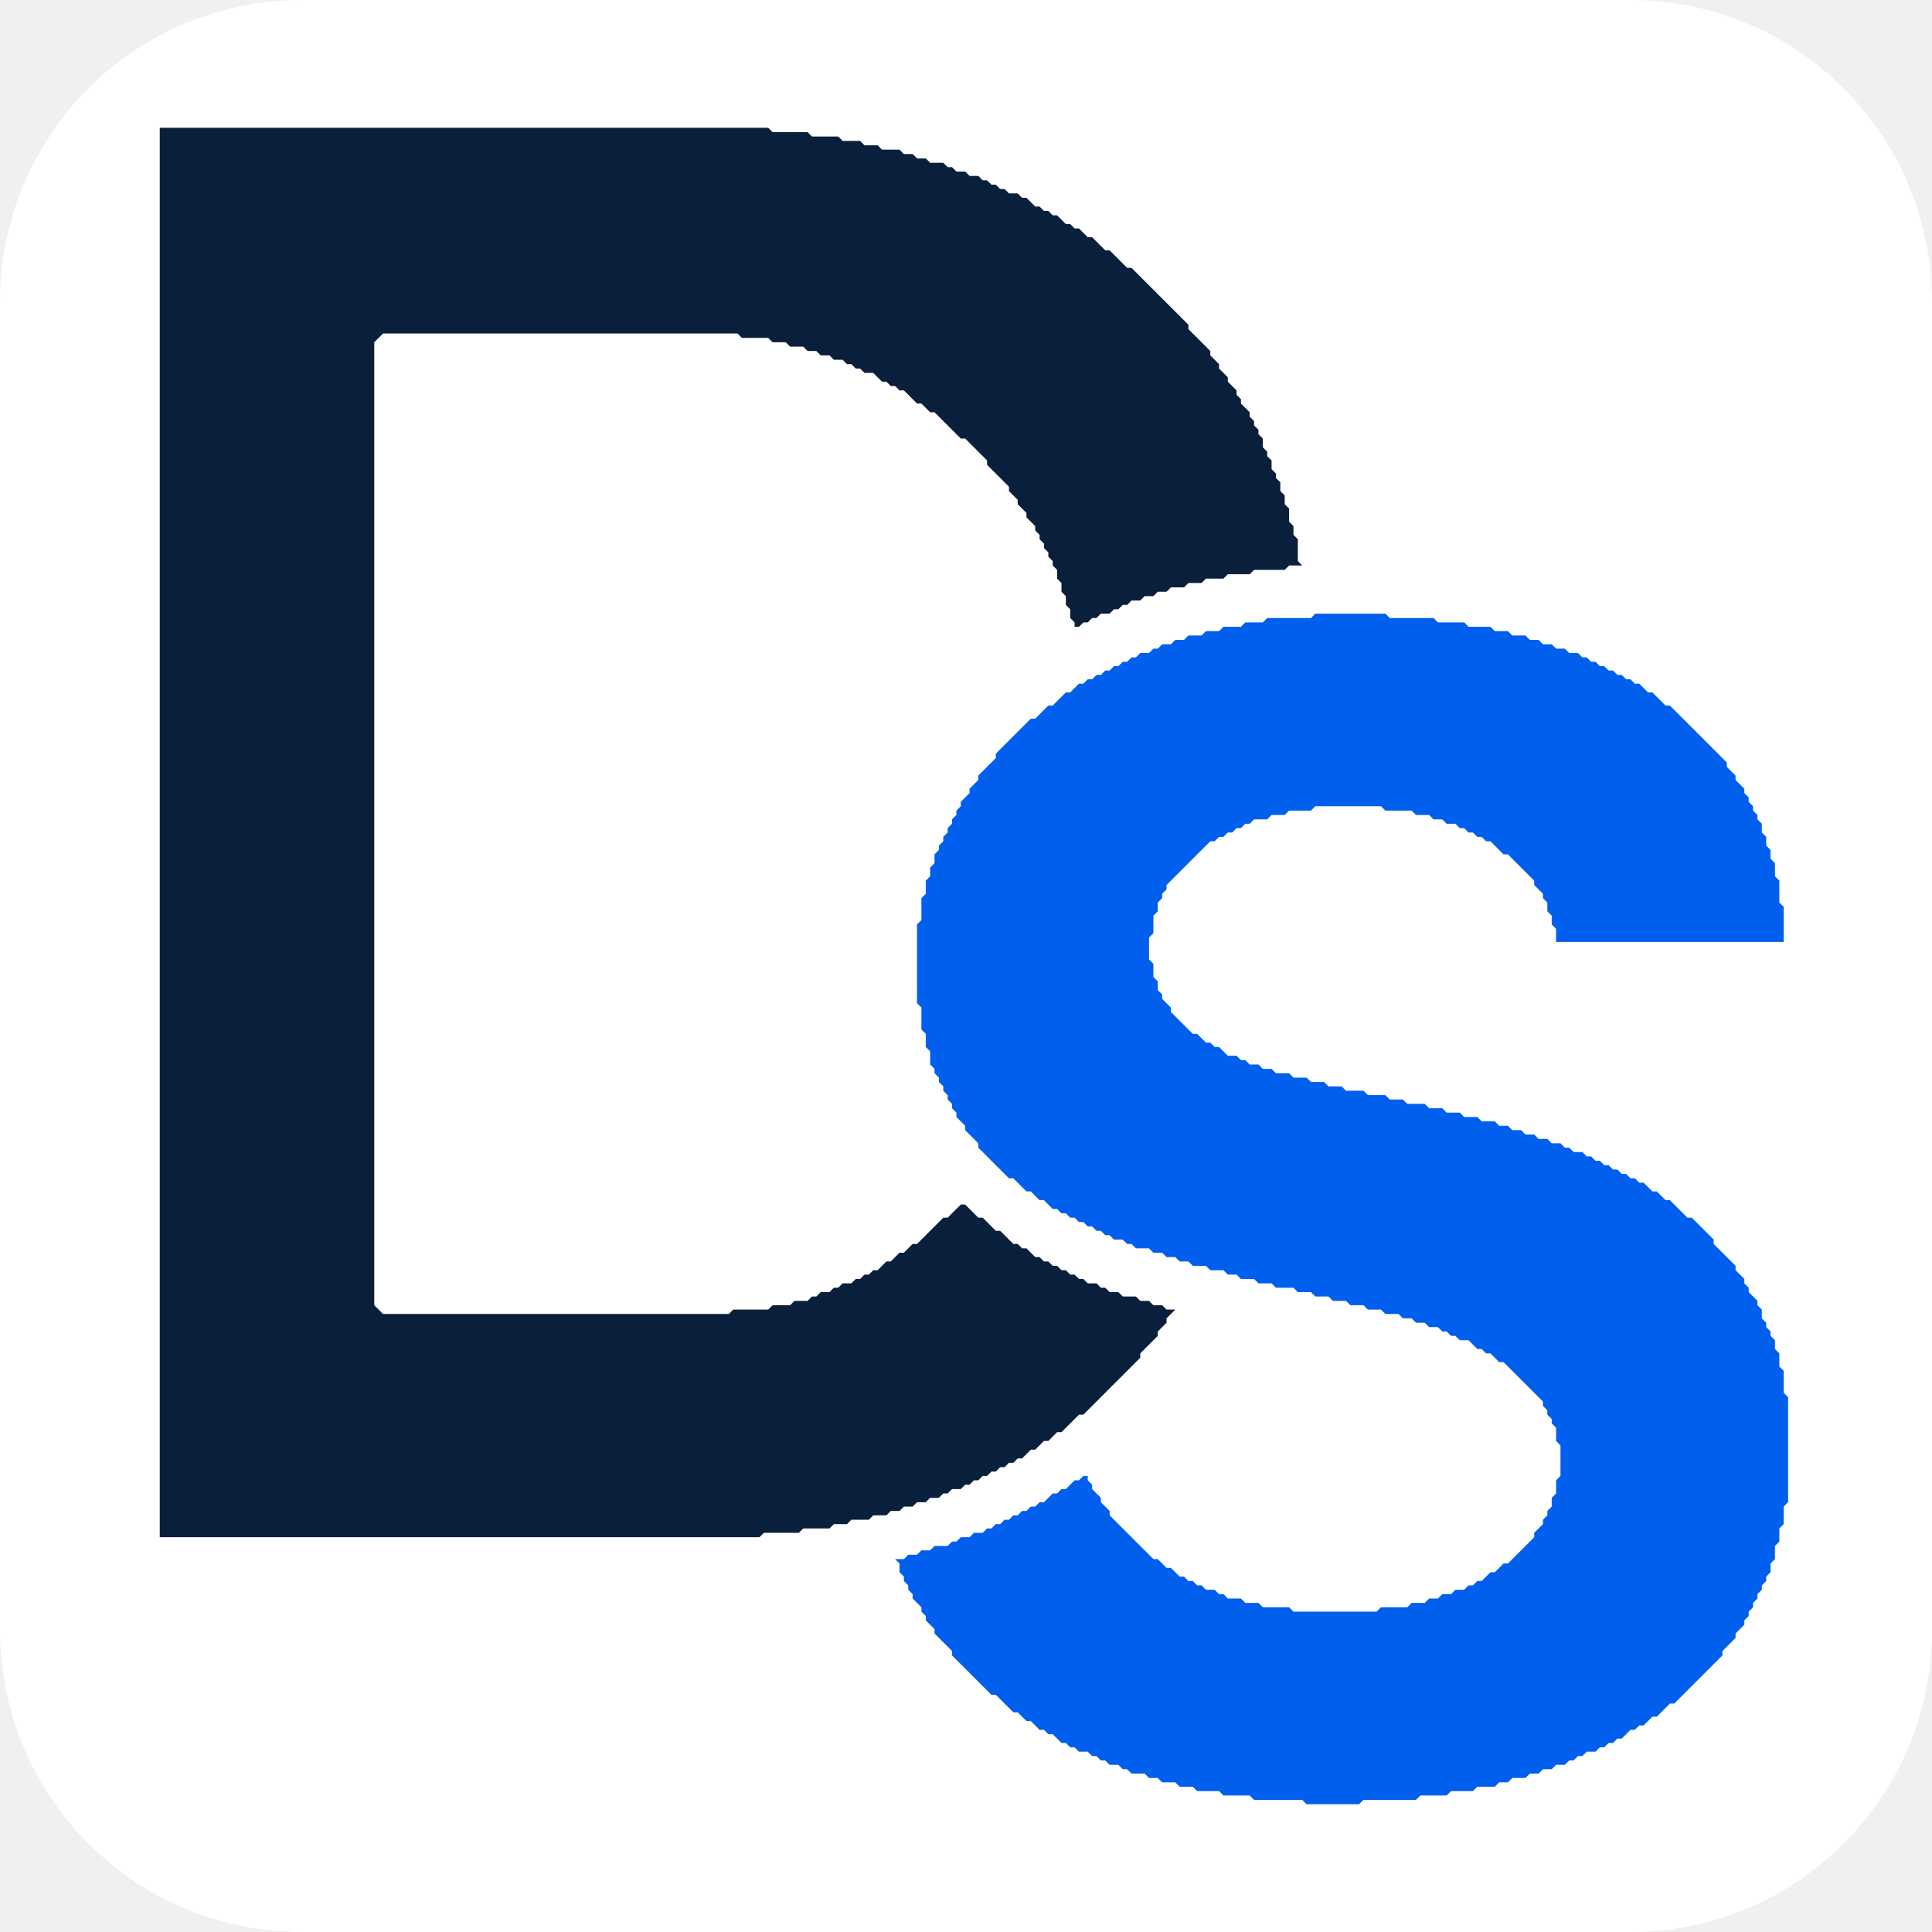
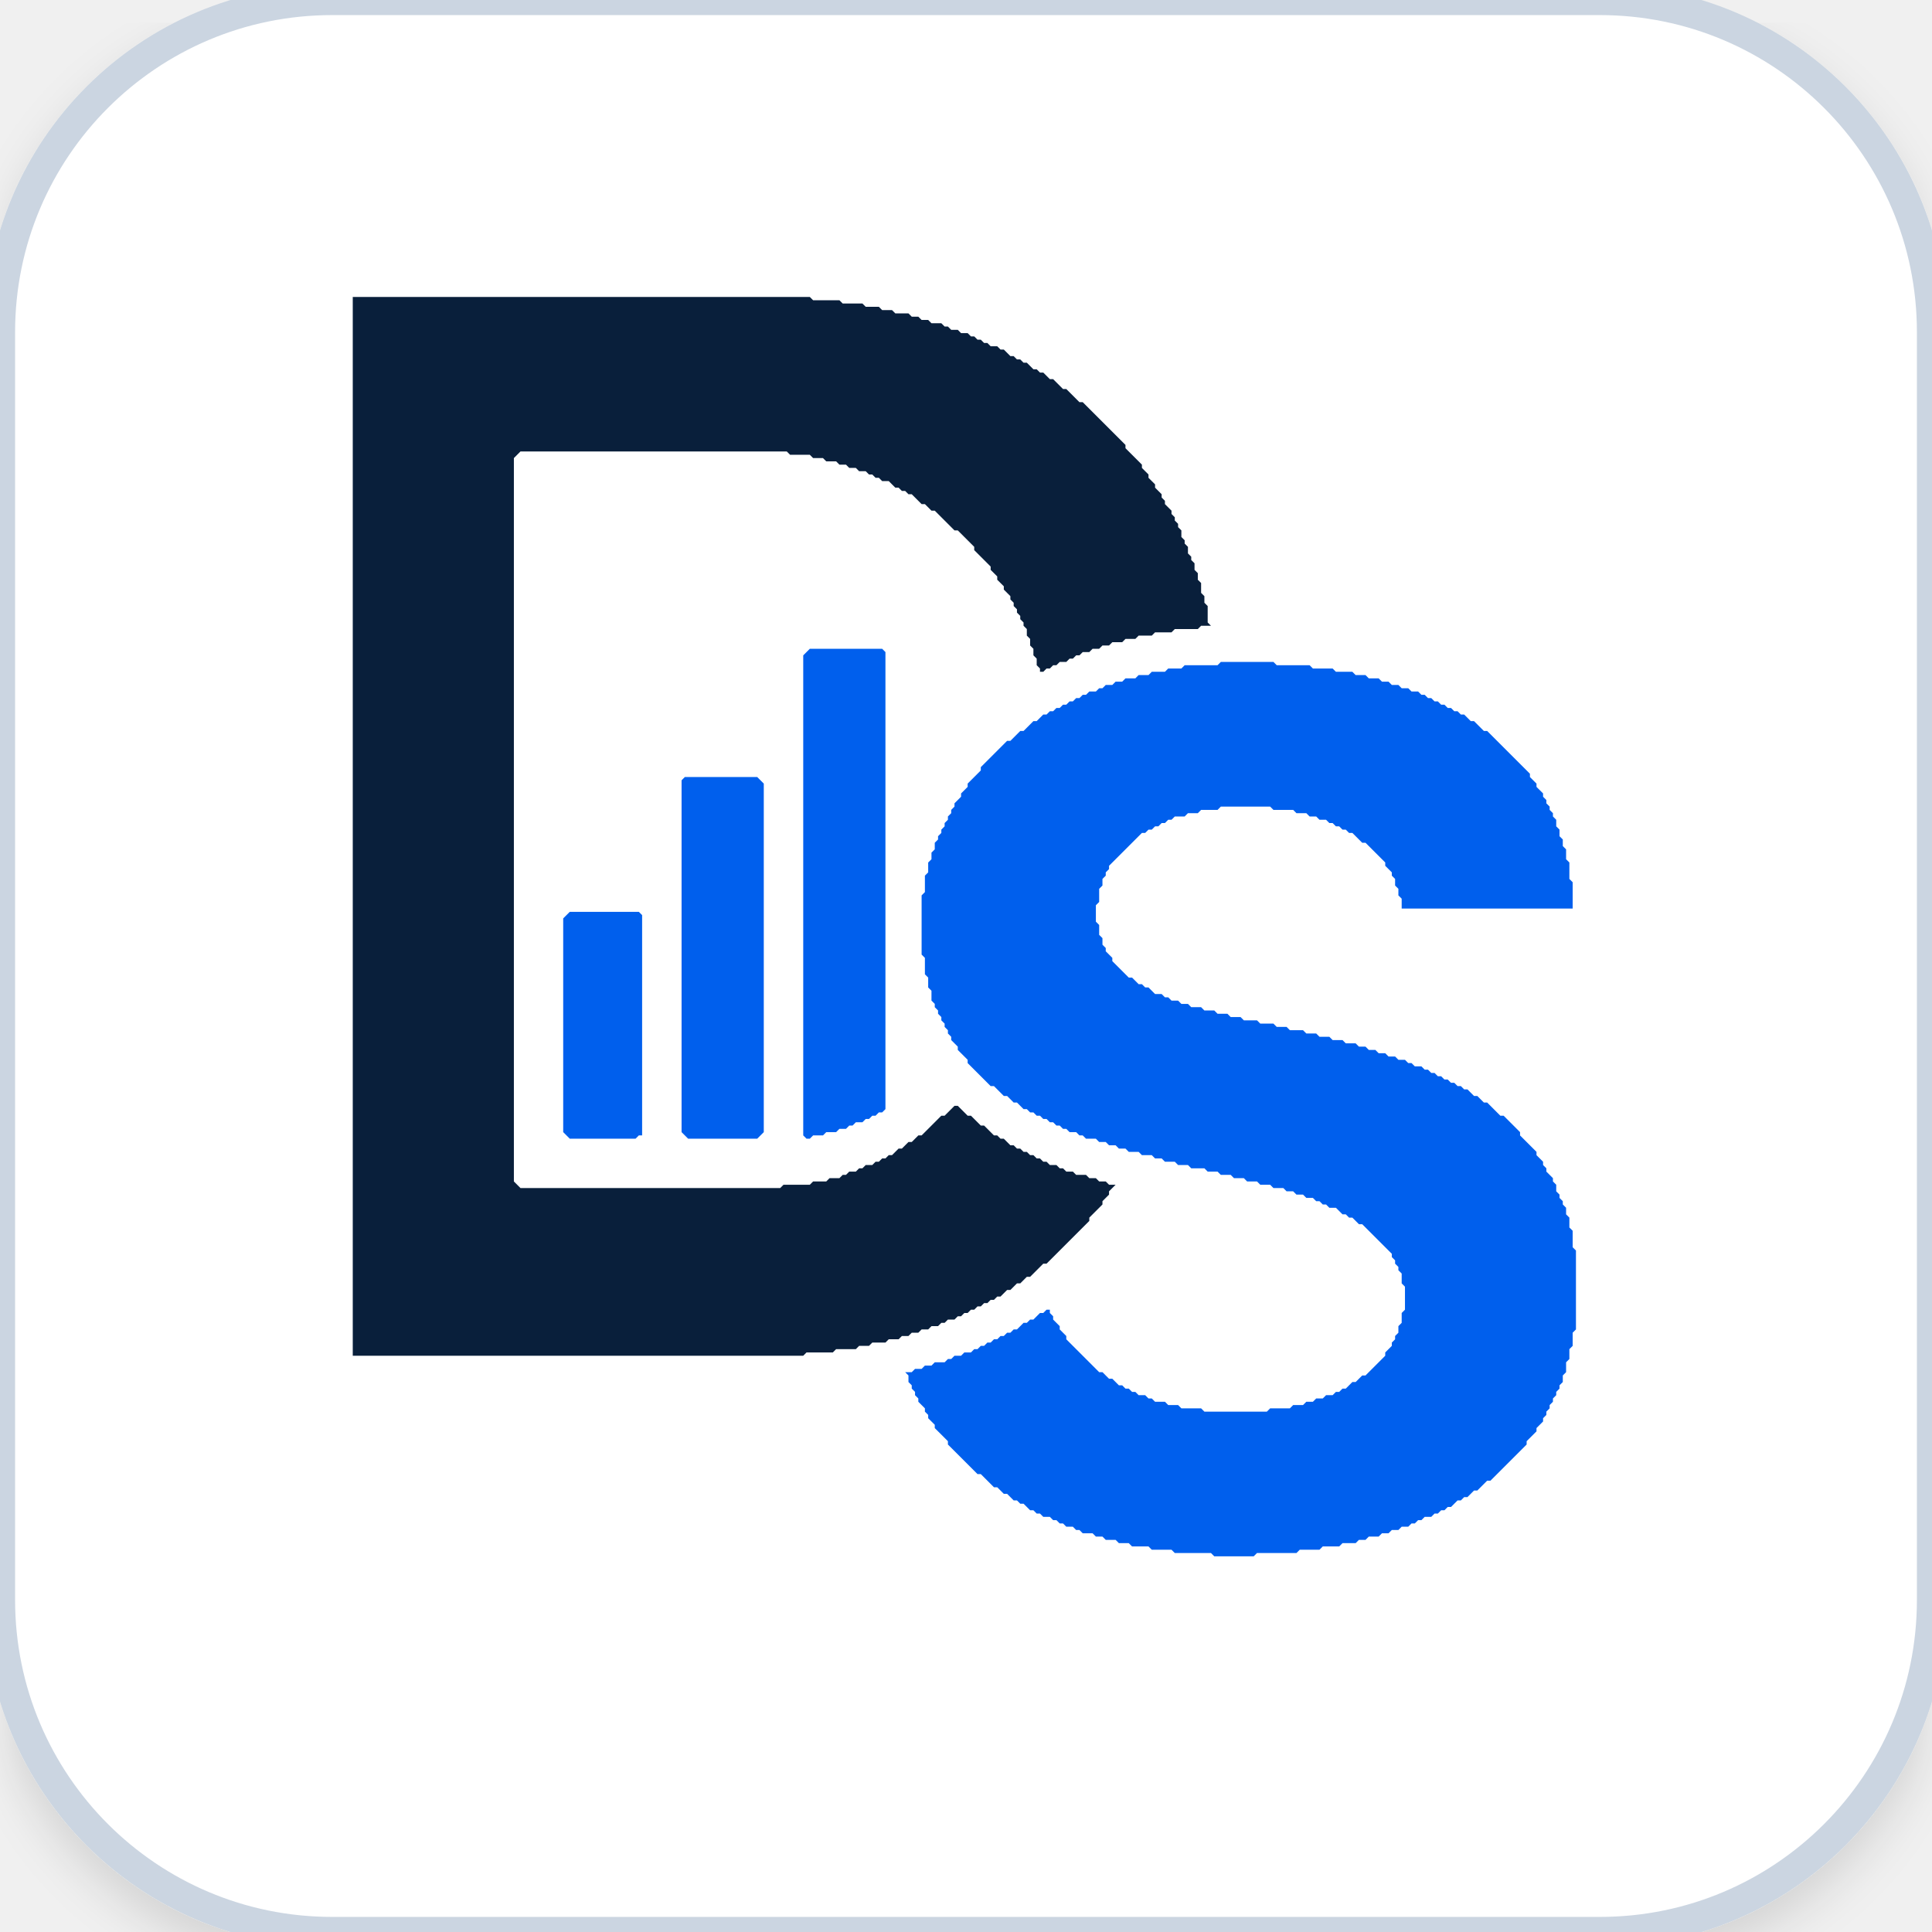
<svg xmlns="http://www.w3.org/2000/svg" width="256" height="256" viewBox="0 0 256 256" role="img" aria-labelledby="title desc">
-   <rect width="256" height="256" rx="40" fill="#FFFFFF" />
-   <g transform="translate(18.85 14.61) scale(0.58)">
-     <path d="M4.0,4.0 L4.0,326.0 L141.0,326.0 L142.0,325.0 L150.0,325.0 L151.0,324.0 L157.0,324.0 L158.0,323.0 L161.0,323.0 L162.0,322.0 L166.0,322.0 L167.0,321.0 L170.0,321.0 L171.0,320.0 L173.0,320.0 L174.0,319.0 L176.0,319.0 L177.0,318.0 L179.0,318.0 L180.0,317.0 L182.0,317.0 L183.0,316.0 L184.0,316.0 L185.0,315.0 L187.0,315.0 L188.0,314.0 L189.0,314.0 L190.0,313.0 L191.0,313.0 L192.0,312.0 L193.0,312.0 L194.0,311.0 L195.0,311.0 L196.0,310.0 L197.0,310.0 L198.0,309.0 L199.0,309.0 L200.0,308.0 L201.0,308.0 L203.0,306.0 L204.0,306.0 L206.0,304.0 L207.0,304.0 L209.0,302.0 L210.0,302.0 L214.0,298.0 L215.0,298.0 L228.0,285.0 L228.0,284.0 L232.0,280.0 L232.0,279.0 L234.0,277.0 L234.0,276.0 L236.0,274.0 L234.0,274.0 L233.0,273.0 L231.0,273.0 L230.0,272.0 L228.0,272.0 L227.0,271.0 L224.0,271.0 L223.0,270.0 L221.0,270.0 L220.0,269.0 L219.0,269.0 L218.0,268.0 L216.0,268.0 L215.0,267.0 L214.0,267.0 L213.0,266.0 L212.0,266.0 L211.0,265.0 L210.0,265.0 L209.0,264.0 L208.0,264.0 L207.0,263.0 L206.0,263.0 L205.0,262.0 L204.0,262.0 L202.0,260.0 L201.0,260.0 L200.0,259.0 L199.0,259.0 L196.0,256.0 L195.0,256.0 L192.0,253.0 L191.0,253.0 L188.0,250.0 L187.0,250.0 L184.0,253.0 L183.0,253.0 L177.0,259.0 L176.0,259.0 L174.0,261.0 L173.0,261.0 L171.0,263.0 L170.0,263.0 L168.0,265.0 L167.0,265.0 L166.0,266.0 L165.0,266.0 L164.0,267.0 L163.0,267.0 L162.0,268.0 L160.0,268.0 L159.0,269.0 L158.0,269.0 L157.0,270.0 L155.0,270.0 L154.0,271.0 L153.0,271.0 L152.0,272.0 L149.0,272.0 L148.0,273.0 L144.0,273.0 L143.0,274.0 L135.0,274.0 L134.0,275.0 L55.0,275.0 L53.0,273.0 L53.0,53.0 L55.0,51.0 L136.0,51.0 L137.0,52.0 L143.0,52.0 L144.0,53.0 L147.0,53.0 L148.0,54.0 L151.0,54.0 L152.0,55.0 L154.0,55.0 L155.0,56.0 L157.0,56.0 L158.0,57.0 L160.0,57.0 L161.0,58.0 L162.0,58.0 L163.0,59.0 L164.0,59.0 L165.0,60.0 L167.0,60.0 L169.0,62.0 L170.0,62.0 L171.0,63.0 L172.0,63.0 L173.0,64.0 L174.0,64.0 L177.0,67.0 L178.0,67.0 L180.0,69.0 L181.0,69.0 L187.0,75.0 L188.0,75.0 L193.0,80.0 L193.0,81.0 L198.0,86.0 L198.0,87.0 L200.0,89.0 L200.0,90.0 L202.0,92.0 L202.0,93.0 L204.0,95.0 L204.0,96.0 L205.0,97.0 L205.0,98.0 L206.0,99.0 L206.0,100.0 L207.0,101.0 L207.0,102.0 L208.0,103.0 L208.0,104.0 L209.0,105.0 L209.0,107.0 L210.0,108.0 L210.0,110.0 L211.0,111.0 L211.0,113.0 L212.0,114.0 L212.0,116.0 L213.0,117.0 L213.0,118.0 L214.0,118.0 L215.0,117.0 L216.0,117.0 L217.0,116.0 L218.0,116.0 L219.0,115.0 L221.0,115.0 L222.0,114.0 L223.0,114.0 L224.0,113.0 L225.0,113.0 L226.0,112.0 L228.0,112.0 L229.0,111.0 L231.0,111.0 L232.0,110.0 L234.0,110.0 L235.0,109.0 L238.0,109.0 L239.0,108.0 L242.0,108.0 L243.0,107.0 L247.0,107.0 L248.0,106.0 L253.0,106.0 L254.0,105.0 L261.0,105.0 L262.0,104.0 L265.0,104.0 L264.0,103.0 L264.0,98.0 L263.0,97.0 L263.0,95.0 L262.0,94.0 L262.0,91.0 L261.0,90.0 L261.0,88.0 L260.0,87.0 L260.0,85.0 L259.0,84.0 L259.0,83.0 L258.0,82.0 L258.0,80.0 L257.0,79.0 L257.0,78.0 L256.0,77.0 L256.0,75.0 L255.0,74.0 L255.0,73.0 L254.0,72.0 L254.0,71.0 L253.0,70.0 L253.0,69.0 L251.0,67.0 L251.0,66.0 L250.0,65.0 L250.0,64.0 L248.0,62.0 L248.0,61.0 L246.0,59.0 L246.0,58.0 L244.0,56.0 L244.0,55.0 L239.0,50.0 L239.0,49.0 L226.0,36.0 L225.0,36.0 L221.0,32.0 L220.0,32.0 L217.0,29.0 L216.0,29.0 L214.0,27.0 L213.0,27.0 L212.0,26.0 L211.0,26.0 L209.0,24.0 L208.0,24.0 L207.0,23.0 L206.0,23.0 L205.0,22.0 L204.0,22.0 L202.0,20.0 L201.0,20.0 L200.0,19.0 L198.0,19.0 L197.0,18.0 L196.0,18.0 L195.0,17.0 L194.0,17.0 L193.0,16.0 L192.0,16.0 L191.0,15.0 L189.0,15.0 L188.0,14.0 L186.0,14.0 L185.0,13.0 L184.0,13.0 L183.0,12.0 L180.0,12.0 L179.0,11.0 L177.0,11.0 L176.0,10.0 L174.0,10.0 L173.0,9.0 L169.0,9.0 L168.0,8.0 L165.0,8.0 L164.0,7.0 L160.0,7.0 L159.0,6.0 L153.0,6.0 L152.0,5.0 L144.0,5.0 L143.0,4.0 Z" fill="#091F3B" />
-     <path d="M268.0,115.0 L267.0,116.0 L257.0,116.0 L256.0,117.0 L252.0,117.0 L251.0,118.0 L247.0,118.0 L246.0,119.0 L243.0,119.0 L242.0,120.0 L239.0,120.0 L238.0,121.0 L236.0,121.0 L235.0,122.0 L233.0,122.0 L232.0,123.0 L231.0,123.0 L230.0,124.0 L228.0,124.0 L227.0,125.0 L226.0,125.0 L225.0,126.0 L224.0,126.0 L223.0,127.0 L222.0,127.0 L221.0,128.0 L220.0,128.0 L219.0,129.0 L218.0,129.0 L217.0,130.0 L216.0,130.0 L215.0,131.0 L214.0,131.0 L212.0,133.0 L211.0,133.0 L208.0,136.0 L207.0,136.0 L204.0,139.0 L203.0,139.0 L195.0,147.0 L195.0,148.0 L191.0,152.0 L191.0,153.0 L189.0,155.0 L189.0,156.0 L187.0,158.0 L187.0,159.0 L186.0,160.0 L186.0,161.0 L185.0,162.0 L185.0,163.0 L184.0,164.0 L184.0,165.0 L183.0,166.0 L183.0,167.0 L182.0,168.0 L182.0,169.0 L181.0,170.0 L181.0,172.0 L180.0,173.0 L180.0,175.0 L179.0,176.0 L179.0,179.0 L178.0,180.0 L178.0,185.0 L177.0,186.0 L177.0,204.0 L178.0,205.0 L178.0,210.0 L179.0,211.0 L179.0,214.0 L180.0,215.0 L180.0,218.0 L181.0,219.0 L181.0,220.0 L182.0,221.0 L182.0,222.0 L183.0,223.0 L183.0,224.0 L184.0,225.0 L184.0,226.0 L185.0,227.0 L185.0,228.0 L186.0,229.0 L186.0,230.0 L188.0,232.0 L188.0,233.0 L191.0,236.0 L191.0,237.0 L198.0,244.0 L199.0,244.0 L202.0,247.0 L203.0,247.0 L205.0,249.0 L206.0,249.0 L208.0,251.0 L209.0,251.0 L210.0,252.0 L211.0,252.0 L212.0,253.0 L213.0,253.0 L214.0,254.0 L215.0,254.0 L216.0,255.0 L217.0,255.0 L218.0,256.0 L219.0,256.0 L220.0,257.0 L221.0,257.0 L222.0,258.0 L224.0,258.0 L225.0,259.0 L226.0,259.0 L227.0,260.0 L230.0,260.0 L231.0,261.0 L233.0,261.0 L234.0,262.0 L236.0,262.0 L237.0,263.0 L239.0,263.0 L240.0,264.0 L243.0,264.0 L244.0,265.0 L247.0,265.0 L248.0,266.0 L250.0,266.0 L251.0,267.0 L254.0,267.0 L255.0,268.0 L258.0,268.0 L259.0,269.0 L263.0,269.0 L264.0,270.0 L267.0,270.0 L268.0,271.0 L271.0,271.0 L272.0,272.0 L275.0,272.0 L276.0,273.0 L279.0,273.0 L280.0,274.0 L283.0,274.0 L284.0,275.0 L287.0,275.0 L288.0,276.0 L290.0,276.0 L291.0,277.0 L293.0,277.0 L294.0,278.0 L296.0,278.0 L297.0,279.0 L298.0,279.0 L299.0,280.0 L300.0,280.0 L301.0,281.0 L303.0,281.0 L305.0,283.0 L306.0,283.0 L307.0,284.0 L308.0,284.0 L310.0,286.0 L311.0,286.0 L320.0,295.0 L320.0,296.0 L321.0,297.0 L321.0,298.0 L322.0,299.0 L322.0,300.0 L323.0,301.0 L323.0,304.0 L324.0,305.0 L324.0,312.0 L323.0,313.0 L323.0,316.0 L322.0,317.0 L322.0,319.0 L321.0,320.0 L321.0,321.0 L320.0,322.0 L320.0,323.0 L318.0,325.0 L318.0,326.0 L312.0,332.0 L311.0,332.0 L309.0,334.0 L308.0,334.0 L306.0,336.0 L305.0,336.0 L304.0,337.0 L303.0,337.0 L302.0,338.0 L300.0,338.0 L299.0,339.0 L297.0,339.0 L296.0,340.0 L294.0,340.0 L293.0,341.0 L290.0,341.0 L289.0,342.0 L283.0,342.0 L282.0,343.0 L263.0,343.0 L262.0,342.0 L256.0,342.0 L255.0,341.0 L252.0,341.0 L251.0,340.0 L248.0,340.0 L247.0,339.0 L246.0,339.0 L245.0,338.0 L243.0,338.0 L242.0,337.0 L241.0,337.0 L240.0,336.0 L239.0,336.0 L238.0,335.0 L237.0,335.0 L235.0,333.0 L234.0,333.0 L232.0,331.0 L231.0,331.0 L221.0,321.0 L221.0,320.0 L219.0,318.0 L219.0,317.0 L217.0,315.0 L217.0,314.0 L216.0,313.0 L216.0,312.0 L215.0,312.0 L214.0,313.0 L213.0,313.0 L211.0,315.0 L210.0,315.0 L209.0,316.0 L208.0,316.0 L206.0,318.0 L205.0,318.0 L204.0,319.0 L203.0,319.0 L202.0,320.0 L201.0,320.0 L200.0,321.0 L199.0,321.0 L198.0,322.0 L197.0,322.0 L196.0,323.0 L195.0,323.0 L194.0,324.0 L193.0,324.0 L192.0,325.0 L190.0,325.0 L189.0,326.0 L187.0,326.0 L186.0,327.0 L185.0,327.0 L184.0,328.0 L181.0,328.0 L180.0,329.0 L178.0,329.0 L177.0,330.0 L175.0,330.0 L174.0,331.0 L172.0,331.0 L173.0,332.0 L173.0,334.0 L174.0,335.0 L174.0,336.0 L175.0,337.0 L175.0,338.0 L176.0,339.0 L176.0,340.0 L178.0,342.0 L178.0,343.0 L179.0,344.0 L179.0,345.0 L181.0,347.0 L181.0,348.0 L185.0,352.0 L185.0,353.0 L194.0,362.0 L195.0,362.0 L199.0,366.0 L200.0,366.0 L202.0,368.0 L203.0,368.0 L205.0,370.0 L206.0,370.0 L207.0,371.0 L208.0,371.0 L210.0,373.0 L211.0,373.0 L212.0,374.0 L213.0,374.0 L214.0,375.0 L216.0,375.0 L217.0,376.0 L218.0,376.0 L219.0,377.0 L220.0,377.0 L221.0,378.0 L223.0,378.0 L224.0,379.0 L225.0,379.0 L226.0,380.0 L229.0,380.0 L230.0,381.0 L232.0,381.0 L233.0,382.0 L236.0,382.0 L237.0,383.0 L240.0,383.0 L241.0,384.0 L246.0,384.0 L247.0,385.0 L253.0,385.0 L254.0,386.0 L265.0,386.0 L266.0,387.0 L278.0,387.0 L279.0,386.0 L291.0,386.0 L292.0,385.0 L298.0,385.0 L299.0,384.0 L304.0,384.0 L305.0,383.0 L309.0,383.0 L310.0,382.0 L312.0,382.0 L313.0,381.0 L316.0,381.0 L317.0,380.0 L319.0,380.0 L320.0,379.0 L322.0,379.0 L323.0,378.0 L325.0,378.0 L326.0,377.0 L327.0,377.0 L328.0,376.0 L329.0,376.0 L330.0,375.0 L332.0,375.0 L333.0,374.0 L334.0,374.0 L335.0,373.0 L336.0,373.0 L337.0,372.0 L338.0,372.0 L340.0,370.0 L341.0,370.0 L342.0,369.0 L343.0,369.0 L345.0,367.0 L346.0,367.0 L349.0,364.0 L350.0,364.0 L361.0,353.0 L361.0,352.0 L364.0,349.0 L364.0,348.0 L366.0,346.0 L366.0,345.0 L367.0,344.0 L367.0,343.0 L368.0,342.0 L368.0,341.0 L369.0,340.0 L369.0,339.0 L370.0,338.0 L370.0,337.0 L371.0,336.0 L371.0,335.0 L372.0,334.0 L372.0,332.0 L373.0,331.0 L373.0,328.0 L374.0,327.0 L374.0,324.0 L375.0,323.0 L375.0,319.0 L376.0,318.0 L376.0,294.0 L375.0,293.0 L375.0,288.0 L374.0,287.0 L374.0,284.0 L373.0,283.0 L373.0,281.0 L372.0,280.0 L372.0,279.0 L371.0,278.0 L371.0,277.0 L370.0,276.0 L370.0,274.0 L369.0,273.0 L369.0,272.0 L367.0,270.0 L367.0,269.0 L366.0,268.0 L366.0,267.0 L364.0,265.0 L364.0,264.0 L359.0,259.0 L359.0,258.0 L354.0,253.0 L353.0,253.0 L349.0,249.0 L348.0,249.0 L346.0,247.0 L345.0,247.0 L343.0,245.0 L342.0,245.0 L341.0,244.0 L340.0,244.0 L339.0,243.0 L338.0,243.0 L337.0,242.0 L336.0,242.0 L335.0,241.0 L334.0,241.0 L333.0,240.0 L332.0,240.0 L331.0,239.0 L330.0,239.0 L329.0,238.0 L327.0,238.0 L326.0,237.0 L325.0,237.0 L324.0,236.0 L322.0,236.0 L321.0,235.0 L319.0,235.0 L318.0,234.0 L316.0,234.0 L315.0,233.0 L313.0,233.0 L312.0,232.0 L310.0,232.0 L309.0,231.0 L306.0,231.0 L305.0,230.0 L302.0,230.0 L301.0,229.0 L298.0,229.0 L297.0,228.0 L294.0,228.0 L293.0,227.0 L289.0,227.0 L288.0,226.0 L285.0,226.0 L284.0,225.0 L280.0,225.0 L279.0,224.0 L275.0,224.0 L274.0,223.0 L271.0,223.0 L270.0,222.0 L267.0,222.0 L266.0,221.0 L263.0,221.0 L262.0,220.0 L259.0,220.0 L258.0,219.0 L256.0,219.0 L255.0,218.0 L253.0,218.0 L252.0,217.0 L251.0,217.0 L250.0,216.0 L248.0,216.0 L246.0,214.0 L245.0,214.0 L244.0,213.0 L243.0,213.0 L241.0,211.0 L240.0,211.0 L235.0,206.0 L235.0,205.0 L233.0,203.0 L233.0,202.0 L232.0,201.0 L232.0,199.0 L231.0,198.0 L231.0,195.0 L230.0,194.0 L230.0,189.0 L231.0,188.0 L231.0,184.0 L232.0,183.0 L232.0,181.0 L233.0,180.0 L233.0,179.0 L234.0,178.0 L234.0,177.0 L244.0,167.0 L245.0,167.0 L246.0,166.0 L247.0,166.0 L248.0,165.0 L249.0,165.0 L250.0,164.0 L251.0,164.0 L252.0,163.0 L253.0,163.0 L254.0,162.0 L257.0,162.0 L258.0,161.0 L261.0,161.0 L262.0,160.0 L267.0,160.0 L268.0,159.0 L283.0,159.0 L284.0,160.0 L290.0,160.0 L291.0,161.0 L294.0,161.0 L295.0,162.0 L297.0,162.0 L298.0,163.0 L300.0,163.0 L301.0,164.0 L302.0,164.0 L303.0,165.0 L304.0,165.0 L305.0,166.0 L306.0,166.0 L307.0,167.0 L308.0,167.0 L311.0,170.0 L312.0,170.0 L318.0,176.0 L318.0,177.0 L320.0,179.0 L320.0,180.0 L321.0,181.0 L321.0,183.0 L322.0,184.0 L322.0,186.0 L323.0,187.0 L323.0,190.0 L375.0,190.0 L375.0,182.0 L374.0,181.0 L374.0,176.0 L373.0,175.0 L373.0,172.0 L372.0,171.0 L372.0,169.0 L371.0,168.0 L371.0,166.0 L370.0,165.0 L370.0,163.0 L369.0,162.0 L369.0,161.0 L368.0,160.0 L368.0,159.0 L367.0,158.0 L367.0,157.0 L366.0,156.0 L366.0,155.0 L364.0,153.0 L364.0,152.0 L362.0,150.0 L362.0,149.0 L349.0,136.0 L348.0,136.0 L345.0,133.0 L344.0,133.0 L342.0,131.0 L341.0,131.0 L340.0,130.0 L339.0,130.0 L338.0,129.0 L337.0,129.0 L336.0,128.0 L335.0,128.0 L334.0,127.0 L333.0,127.0 L332.0,126.0 L331.0,126.0 L330.0,125.0 L329.0,125.0 L328.0,124.0 L326.0,124.0 L325.0,123.0 L323.0,123.0 L322.0,122.0 L320.0,122.0 L319.0,121.0 L317.0,121.0 L316.0,120.0 L313.0,120.0 L312.0,119.0 L309.0,119.0 L308.0,118.0 L303.0,118.0 L302.0,117.0 L296.0,117.0 L295.0,116.0 L285.0,116.0 L284.0,115.0 Z" fill="#005FED" />
+   <defs>
+     <filter id="softShadow" x="-20%" y="-20%" width="140%" height="140%">
+       <feDropShadow dx="0" dy="8" stdDeviation="8" flood-color="#010414" flood-opacity="0.13" />
+     </filter>
+     <filter id="smallShadow" x="-20%" y="-20%" width="140%" height="140%">
+       <feDropShadow dx="0" dy="3" stdDeviation="3" flood-color="#010414" flood-opacity="0.12" />
+     </filter>
+     <linearGradient id="midnightGrad" x1="0" x2="1" y1="0" y2="1">
+       <stop offset="0" stop-color="#010414" />
+       <stop offset="0.72" stop-color="#091F3B" />
+       <stop offset="1" stop-color="#0145C8" />
+     </linearGradient>
+     <linearGradient id="blueGrad" x1="0" x2="1" y1="0" y2="1">
+       <stop offset="0" stop-color="#005FED" />
+       <stop offset="1" stop-color="#0145C8" />
+     </linearGradient>
+     <linearGradient id="cardGrad" x1="0" x2="1" y1="0" y2="1">
+       <stop offset="0" stop-color="#FFFFFF" />
+       <stop offset="1" stop-color="#EEF2F7" />
+     </linearGradient>
+     <clipPath id="roundClip">
+       <rect x="0" y="0" width="100%" height="100%" rx="28" />
+     </clipPath>
+   </defs>
+   <rect x="0" y="0" width="256" height="256" fill="#FFFFFF" rx="44" stroke="#CBD5E1" stroke-width="4" filter="url(#smallShadow)" />
+   <g transform="translate(45.000 37.604) scale(0.435696)" opacity="1">
+     <path d="M4.0,4.0 L4.0,326.0 L141.0,326.0 L142.0,325.0 L150.0,325.0 L151.0,324.0 L157.0,324.0 L158.0,323.0 L161.0,323.0 L162.0,322.0 L166.0,322.0 L167.0,321.0 L170.0,321.0 L171.0,320.0 L173.0,320.0 L174.0,319.0 L176.0,319.0 L177.0,318.0 L179.0,318.0 L180.0,317.0 L182.0,317.0 L183.0,316.0 L184.0,316.0 L185.0,315.0 L187.0,315.0 L188.0,314.0 L189.0,314.0 L190.0,313.0 L191.0,313.0 L192.0,312.0 L193.0,312.0 L194.0,311.0 L195.0,311.0 L196.0,310.0 L197.0,310.0 L198.0,309.0 L199.0,309.0 L200.0,308.0 L201.0,308.0 L203.0,306.0 L204.0,306.0 L206.0,304.0 L207.0,304.0 L209.0,302.0 L210.0,302.0 L214.0,298.0 L215.0,298.0 L228.0,285.0 L228.0,284.0 L232.0,280.0 L232.0,279.0 L234.0,277.0 L234.0,276.0 L236.0,274.0 L234.0,274.0 L233.0,273.0 L231.0,273.0 L230.0,272.0 L228.0,272.0 L227.0,271.0 L224.0,271.0 L223.0,270.0 L221.0,270.0 L220.0,269.0 L219.0,269.0 L218.0,268.0 L216.0,268.0 L215.0,267.0 L214.0,267.0 L213.0,266.0 L212.0,266.0 L211.0,265.0 L210.0,265.0 L209.0,264.0 L208.0,264.0 L207.0,263.0 L206.0,263.0 L205.0,262.0 L204.0,262.0 L202.0,260.0 L201.0,260.0 L200.0,259.0 L199.0,259.0 L196.0,256.0 L195.0,256.0 L192.0,253.0 L191.0,253.0 L188.0,250.0 L187.0,250.0 L184.0,253.0 L183.0,253.0 L177.0,259.0 L176.0,259.0 L174.0,261.0 L173.0,261.0 L171.0,263.0 L170.0,263.0 L168.0,265.0 L167.0,265.0 L166.0,266.0 L165.0,266.0 L164.0,267.0 L163.0,267.0 L162.0,268.0 L160.0,268.0 L159.0,269.0 L158.0,269.0 L157.0,270.0 L155.0,270.0 L154.0,271.0 L153.0,271.0 L152.0,272.0 L149.0,272.0 L148.0,273.0 L144.0,273.0 L143.0,274.0 L135.0,274.0 L134.0,275.0 L55.0,275.0 L53.0,273.0 L53.0,53.0 L55.0,51.0 L136.0,51.0 L137.0,52.0 L143.0,52.0 L144.0,53.0 L147.0,53.0 L148.0,54.0 L151.0,54.0 L152.0,55.0 L154.0,55.0 L155.0,56.0 L157.0,56.0 L158.0,57.0 L160.0,57.0 L161.0,58.0 L162.0,58.0 L163.0,59.0 L164.0,59.0 L165.0,60.0 L167.0,60.0 L169.0,62.0 L170.0,62.0 L171.0,63.0 L172.0,63.0 L173.0,64.0 L174.0,64.0 L177.0,67.0 L178.0,67.0 L180.0,69.0 L181.0,69.0 L187.0,75.0 L188.0,75.0 L193.0,80.0 L193.0,81.0 L198.0,86.0 L198.0,87.0 L200.0,89.0 L200.0,90.0 L202.0,92.0 L202.0,93.0 L204.0,95.0 L204.0,96.0 L205.0,97.0 L205.0,98.0 L206.0,99.0 L206.0,100.0 L207.0,101.0 L207.0,102.0 L208.0,103.0 L208.0,104.0 L209.0,105.0 L209.0,107.0 L210.0,108.0 L210.0,110.0 L211.0,111.0 L211.0,113.0 L212.0,114.0 L212.0,116.0 L213.0,117.0 L213.0,118.0 L214.0,118.0 L215.0,117.0 L216.0,117.0 L217.0,116.0 L218.0,116.0 L219.0,115.0 L221.0,115.0 L222.0,114.0 L223.0,114.0 L224.0,113.0 L225.0,113.0 L226.0,112.0 L228.0,112.0 L229.0,111.0 L231.0,111.0 L232.0,110.0 L234.0,110.0 L235.0,109.0 L238.0,109.0 L239.0,108.0 L242.0,108.0 L243.0,107.0 L247.0,107.0 L248.0,106.0 L253.0,106.0 L254.0,105.0 L261.0,105.0 L262.0,104.0 L265.0,104.0 L264.0,103.0 L264.0,98.0 L263.0,97.0 L263.0,95.0 L262.0,94.0 L262.0,91.0 L261.0,90.0 L261.0,88.0 L260.0,87.0 L260.0,85.0 L259.0,84.0 L259.0,83.0 L258.0,82.0 L258.0,80.0 L257.0,79.0 L257.0,78.0 L256.0,77.0 L256.0,75.0 L255.0,74.0 L255.0,73.0 L254.0,72.0 L254.0,71.0 L253.0,70.0 L253.0,69.0 L251.0,67.0 L251.0,66.0 L250.0,65.0 L250.0,64.0 L248.0,62.0 L248.0,61.0 L246.0,59.0 L246.0,58.0 L244.0,56.0 L244.0,55.0 L239.0,50.0 L239.0,49.0 L226.0,36.0 L225.0,36.0 L221.0,32.0 L220.0,32.0 L217.0,29.0 L216.0,29.0 L214.0,27.0 L213.0,27.0 L212.0,26.0 L211.0,26.0 L209.0,24.0 L208.0,24.0 L207.0,23.0 L206.0,23.0 L205.0,22.0 L204.0,22.0 L202.0,20.0 L201.0,20.0 L200.0,19.0 L198.0,19.0 L197.0,18.0 L196.0,18.0 L195.0,17.0 L194.0,17.0 L193.0,16.0 L192.0,16.0 L191.0,15.0 L189.0,15.0 L188.0,14.0 L186.0,14.0 L185.0,13.0 L184.0,13.0 L183.0,12.0 L180.0,12.0 L179.0,11.0 L177.0,11.0 L176.0,10.0 L174.0,10.0 L173.0,9.0 L169.0,9.0 L168.0,8.0 L165.0,8.0 L164.0,7.0 L160.0,7.0 L159.0,6.0 L153.0,6.0 L152.0,5.0 L144.0,5.0 L143.0,4.0 Z" fill="#091F3B" fill-opacity="1" fill-rule="evenodd" />
+     <path d="M268.0,115.0 L267.0,116.0 L257.0,116.0 L256.0,117.0 L252.0,117.0 L251.0,118.0 L247.0,118.0 L246.0,119.0 L243.0,119.0 L242.0,120.0 L239.0,120.0 L238.0,121.0 L236.0,121.0 L235.0,122.0 L233.0,122.0 L232.0,123.0 L231.0,123.0 L230.0,124.0 L228.0,124.0 L227.0,125.0 L226.0,125.0 L225.0,126.0 L224.0,126.0 L223.0,127.0 L222.0,127.0 L221.0,128.0 L220.0,128.0 L219.0,129.0 L218.0,129.0 L217.0,130.0 L216.0,130.0 L215.0,131.0 L214.0,131.0 L212.0,133.0 L211.0,133.0 L208.0,136.0 L207.0,136.0 L204.0,139.0 L203.0,139.0 L195.0,147.0 L195.0,148.0 L191.0,152.0 L191.0,153.0 L189.0,155.0 L189.0,156.0 L187.0,158.0 L187.0,159.0 L186.0,160.0 L186.0,161.0 L185.0,162.0 L185.0,163.0 L184.0,164.0 L184.0,165.0 L183.0,166.0 L183.0,167.0 L182.0,168.0 L182.0,169.0 L181.0,170.0 L181.0,172.0 L180.0,173.0 L180.0,175.0 L179.0,176.0 L179.0,179.0 L178.0,180.0 L178.0,185.0 L177.0,186.0 L177.0,204.0 L178.0,205.0 L178.0,210.0 L179.0,211.0 L179.0,214.0 L180.0,215.0 L180.0,218.0 L181.0,219.0 L181.0,220.0 L182.0,221.0 L182.0,222.0 L183.0,223.0 L183.0,224.0 L184.0,225.0 L184.0,226.0 L185.0,227.0 L185.0,228.0 L186.0,229.0 L186.0,230.0 L188.0,232.0 L188.0,233.0 L191.0,236.0 L191.0,237.0 L198.0,244.0 L199.0,244.0 L202.0,247.0 L203.0,247.0 L205.0,249.0 L206.0,249.0 L208.0,251.0 L209.0,251.0 L210.0,252.0 L211.0,252.0 L212.0,253.0 L213.0,253.0 L214.0,254.0 L215.0,254.0 L216.0,255.0 L217.0,255.0 L218.0,256.0 L219.0,256.0 L220.0,257.0 L221.0,257.0 L222.0,258.0 L224.0,258.0 L225.0,259.0 L226.0,259.0 L227.0,260.0 L230.0,260.0 L231.0,261.0 L233.0,261.0 L234.0,262.0 L236.0,262.0 L237.0,263.0 L239.0,263.0 L240.0,264.0 L243.0,264.0 L244.0,265.0 L247.0,265.0 L248.0,266.0 L250.0,266.0 L251.0,267.0 L254.0,267.0 L255.0,268.0 L258.0,268.0 L259.0,269.0 L263.0,269.0 L264.0,270.0 L267.0,270.0 L268.0,271.0 L271.0,271.0 L272.0,272.0 L275.0,272.0 L276.0,273.0 L279.0,273.0 L280.0,274.0 L283.0,274.0 L284.0,275.0 L287.0,275.0 L288.0,276.0 L290.0,276.0 L291.0,277.0 L293.0,277.0 L294.0,278.0 L296.0,278.0 L297.0,279.0 L298.0,279.0 L299.0,280.0 L300.0,280.0 L301.0,281.0 L303.0,281.0 L305.0,283.0 L306.0,283.0 L307.0,284.0 L308.0,284.0 L310.0,286.0 L311.0,286.0 L320.0,295.0 L320.0,296.0 L321.0,297.0 L321.0,298.0 L322.0,299.0 L322.0,300.0 L323.0,301.0 L323.0,304.0 L324.0,305.0 L324.0,312.0 L323.0,313.0 L323.0,316.0 L322.0,317.0 L322.0,319.0 L321.0,320.0 L321.0,321.0 L320.0,322.0 L320.0,323.0 L318.0,325.0 L318.0,326.0 L312.0,332.0 L311.0,332.0 L309.0,334.0 L308.0,334.0 L306.0,336.0 L305.0,336.0 L304.0,337.0 L303.0,337.0 L302.0,338.0 L300.0,338.0 L299.0,339.0 L297.0,339.0 L296.0,340.0 L294.0,340.0 L293.0,341.0 L290.0,341.0 L289.0,342.0 L283.0,342.0 L282.0,343.0 L263.0,343.0 L262.0,342.0 L256.0,342.0 L255.0,341.0 L252.0,341.0 L251.0,340.0 L248.0,340.0 L247.0,339.0 L246.0,339.0 L245.0,338.0 L243.0,338.0 L242.0,337.0 L241.0,337.0 L240.0,336.0 L239.0,336.0 L238.0,335.0 L237.0,335.0 L235.0,333.0 L234.0,333.0 L232.0,331.0 L231.0,331.0 L221.0,321.0 L221.0,320.0 L219.0,318.0 L219.0,317.0 L217.0,315.0 L217.0,314.0 L216.0,313.0 L216.0,312.0 L215.0,312.0 L214.0,313.0 L213.0,313.0 L211.0,315.0 L210.0,315.0 L209.0,316.0 L208.0,316.0 L206.0,318.0 L205.0,318.0 L204.0,319.0 L203.0,319.0 L202.0,320.0 L201.0,320.0 L200.0,321.0 L199.0,321.0 L198.0,322.0 L197.0,322.0 L196.0,323.0 L195.0,323.0 L194.0,324.0 L193.0,324.0 L192.0,325.0 L190.0,325.0 L189.0,326.0 L187.0,326.0 L186.0,327.0 L185.0,327.0 L184.0,328.0 L181.0,328.0 L180.0,329.0 L178.0,329.0 L177.0,330.0 L175.0,330.0 L174.0,331.0 L172.0,331.0 L173.0,332.0 L173.0,334.0 L174.0,335.0 L174.0,336.0 L175.0,337.0 L175.0,338.0 L176.0,339.0 L176.0,340.0 L178.0,342.0 L178.0,343.0 L179.0,344.0 L179.0,345.0 L181.0,347.0 L181.0,348.0 L185.0,352.0 L185.0,353.0 L194.0,362.0 L195.0,362.0 L199.0,366.0 L200.0,366.0 L202.0,368.0 L203.0,368.0 L205.0,370.0 L206.0,370.0 L207.0,371.0 L208.0,371.0 L210.0,373.0 L211.0,373.0 L212.0,374.0 L213.0,374.0 L214.0,375.0 L216.0,375.0 L217.0,376.0 L218.0,376.0 L219.0,377.0 L220.0,377.0 L221.0,378.0 L223.0,378.0 L224.0,379.0 L225.0,379.0 L226.0,380.0 L229.0,380.0 L230.0,381.0 L232.0,381.0 L233.0,382.0 L236.0,382.0 L237.0,383.0 L240.0,383.0 L241.0,384.0 L246.0,384.0 L247.0,385.0 L253.0,385.0 L254.0,386.0 L265.0,386.0 L266.0,387.0 L278.0,387.0 L279.0,386.0 L291.0,386.0 L292.0,385.0 L298.0,385.0 L299.0,384.0 L304.0,384.0 L305.0,383.0 L309.0,383.0 L310.0,382.0 L312.0,382.0 L313.0,381.0 L316.0,381.0 L317.0,380.0 L319.0,380.0 L320.0,379.0 L322.0,379.0 L323.0,378.0 L325.0,378.0 L326.0,377.0 L327.0,377.0 L328.0,376.0 L329.0,376.0 L330.0,375.0 L332.0,375.0 L333.0,374.0 L334.0,374.0 L335.0,373.0 L336.0,373.0 L337.0,372.0 L338.0,372.0 L340.0,370.0 L341.0,370.0 L342.0,369.0 L343.0,369.0 L345.0,367.0 L346.0,367.0 L349.0,364.0 L350.0,364.0 L361.0,353.0 L361.0,352.0 L364.0,349.0 L364.0,348.0 L366.0,346.0 L366.0,345.0 L367.0,344.0 L367.0,343.0 L368.0,342.0 L368.0,341.0 L369.0,340.0 L369.0,339.0 L370.0,338.0 L370.0,337.0 L371.0,336.0 L371.0,335.0 L372.0,334.0 L372.0,332.0 L373.0,331.0 L373.0,328.0 L374.0,327.0 L374.0,324.0 L375.0,323.0 L375.0,319.0 L376.0,318.0 L376.0,294.0 L375.0,293.0 L375.0,288.0 L374.0,287.0 L374.0,284.0 L373.0,283.0 L373.0,281.0 L372.0,280.0 L372.0,279.0 L371.0,278.0 L371.0,277.0 L370.0,276.0 L370.0,274.0 L369.0,273.0 L369.0,272.0 L367.0,270.0 L367.0,269.0 L366.0,268.0 L366.0,267.0 L364.0,265.0 L364.0,264.0 L359.0,259.0 L359.0,258.0 L354.0,253.0 L353.0,253.0 L349.0,249.0 L348.0,249.0 L346.0,247.0 L345.0,247.0 L343.0,245.0 L342.0,245.0 L341.0,244.0 L340.0,244.0 L339.0,243.0 L338.0,243.0 L337.0,242.0 L336.0,242.0 L335.0,241.0 L334.0,241.0 L333.0,240.0 L332.0,240.0 L331.0,239.0 L330.0,239.0 L329.0,238.0 L327.0,238.0 L326.0,237.0 L325.0,237.0 L324.0,236.0 L322.0,236.0 L321.0,235.0 L319.0,235.0 L318.0,234.0 L316.0,234.0 L315.0,233.0 L313.0,233.0 L312.0,232.0 L310.0,232.0 L309.0,231.0 L306.0,231.0 L305.0,230.0 L302.0,230.0 L301.0,229.0 L298.0,229.0 L297.0,228.0 L294.0,228.0 L293.0,227.0 L289.0,227.0 L288.0,226.0 L285.0,226.0 L284.0,225.0 L280.0,225.0 L279.0,224.0 L275.0,224.0 L274.0,223.0 L271.0,223.0 L270.0,222.0 L267.0,222.0 L266.0,221.0 L263.0,221.0 L262.0,220.0 L259.0,220.0 L258.0,219.0 L256.0,219.0 L255.0,218.0 L253.0,218.0 L252.0,217.0 L251.0,217.0 L250.0,216.0 L248.0,216.0 L246.0,214.0 L245.0,214.0 L244.0,213.0 L243.0,213.0 L241.0,211.0 L240.0,211.0 L235.0,206.0 L235.0,205.0 L233.0,203.0 L233.0,202.0 L232.0,201.0 L232.0,199.0 L231.0,198.0 L231.0,195.0 L230.0,194.0 L230.0,189.0 L231.0,188.0 L231.0,184.0 L232.0,183.0 L232.0,181.0 L233.0,180.0 L233.0,179.0 L234.0,178.0 L234.0,177.0 L244.0,167.0 L245.0,167.0 L246.0,166.0 L247.0,166.0 L248.0,165.0 L249.0,165.0 L250.0,164.0 L251.0,164.0 L252.0,163.0 L253.0,163.0 L254.0,162.0 L257.0,162.0 L258.0,161.0 L261.0,161.0 L262.0,160.0 L267.0,160.0 L268.0,159.0 L283.0,159.0 L284.0,160.0 L290.0,160.0 L291.0,161.0 L294.0,161.0 L295.0,162.0 L297.0,162.0 L298.0,163.0 L300.0,163.0 L301.0,164.0 L302.0,164.0 L303.0,165.0 L304.0,165.0 L305.0,166.0 L306.0,166.0 L307.0,167.0 L308.0,167.0 L311.0,170.0 L312.0,170.0 L318.0,176.0 L318.0,177.0 L320.0,179.0 L320.0,180.0 L321.0,181.0 L321.0,183.0 L322.0,184.0 L322.0,186.0 L323.0,187.0 L323.0,190.0 L375.0,190.0 L375.0,182.0 L374.0,181.0 L374.0,176.0 L373.0,175.0 L373.0,172.0 L372.0,171.0 L372.0,169.0 L371.0,168.0 L371.0,166.0 L370.0,165.0 L370.0,163.0 L369.0,162.0 L369.0,161.0 L368.0,160.0 L368.0,159.0 L367.0,158.0 L367.0,157.0 L366.0,156.0 L366.0,155.0 L364.0,153.0 L364.0,152.0 L362.0,150.0 L362.0,149.0 L349.0,136.0 L348.0,136.0 L345.0,133.0 L344.0,133.0 L342.0,131.0 L341.0,131.0 L340.0,130.0 L339.0,130.0 L338.0,129.0 L337.0,129.0 L336.0,128.0 L335.0,128.0 L334.0,127.0 L333.0,127.0 L332.0,126.0 L331.0,126.0 L330.0,125.0 L329.0,125.0 L328.0,124.0 L326.0,124.0 L325.0,123.0 L323.0,123.0 L322.0,122.0 L320.0,122.0 L319.0,121.0 L317.0,121.0 L316.0,120.0 L313.0,120.0 L312.0,119.0 L309.0,119.0 L308.0,118.0 L303.0,118.0 L302.0,117.0 L296.0,117.0 L295.0,116.0 L285.0,116.0 L284.0,115.0 Z M165.0,111.0 L143.0,111.0 L141.0,113.0 L141.0,259.0 L142.0,260.0 L143.0,260.0 L144.0,259.0 L147.0,259.0 L148.0,258.0 L151.0,258.0 L152.0,257.0 L154.0,257.0 L155.0,256.0 L156.0,256.0 L157.0,255.0 L159.0,255.0 L160.0,254.0 L161.0,254.0 L162.0,253.0 L163.0,253.0 L164.0,252.0 L165.0,252.0 L166.0,251.0 L166.0,112.0 Z M105.0,150.0 L104.0,151.0 L104.0,258.0 L106.0,260.0 L127.0,260.0 L129.0,258.0 L129.0,152.0 L127.0,150.0 Z M70.0,191.0 L68.0,193.0 L68.0,258.0 L70.0,260.0 L90.0,260.0 L91.0,259.0 L92.0,259.0 L92.0,192.0 L91.0,191.0 Z" fill="#005FED" fill-opacity="1" fill-rule="evenodd" />
  </g>
</svg>
